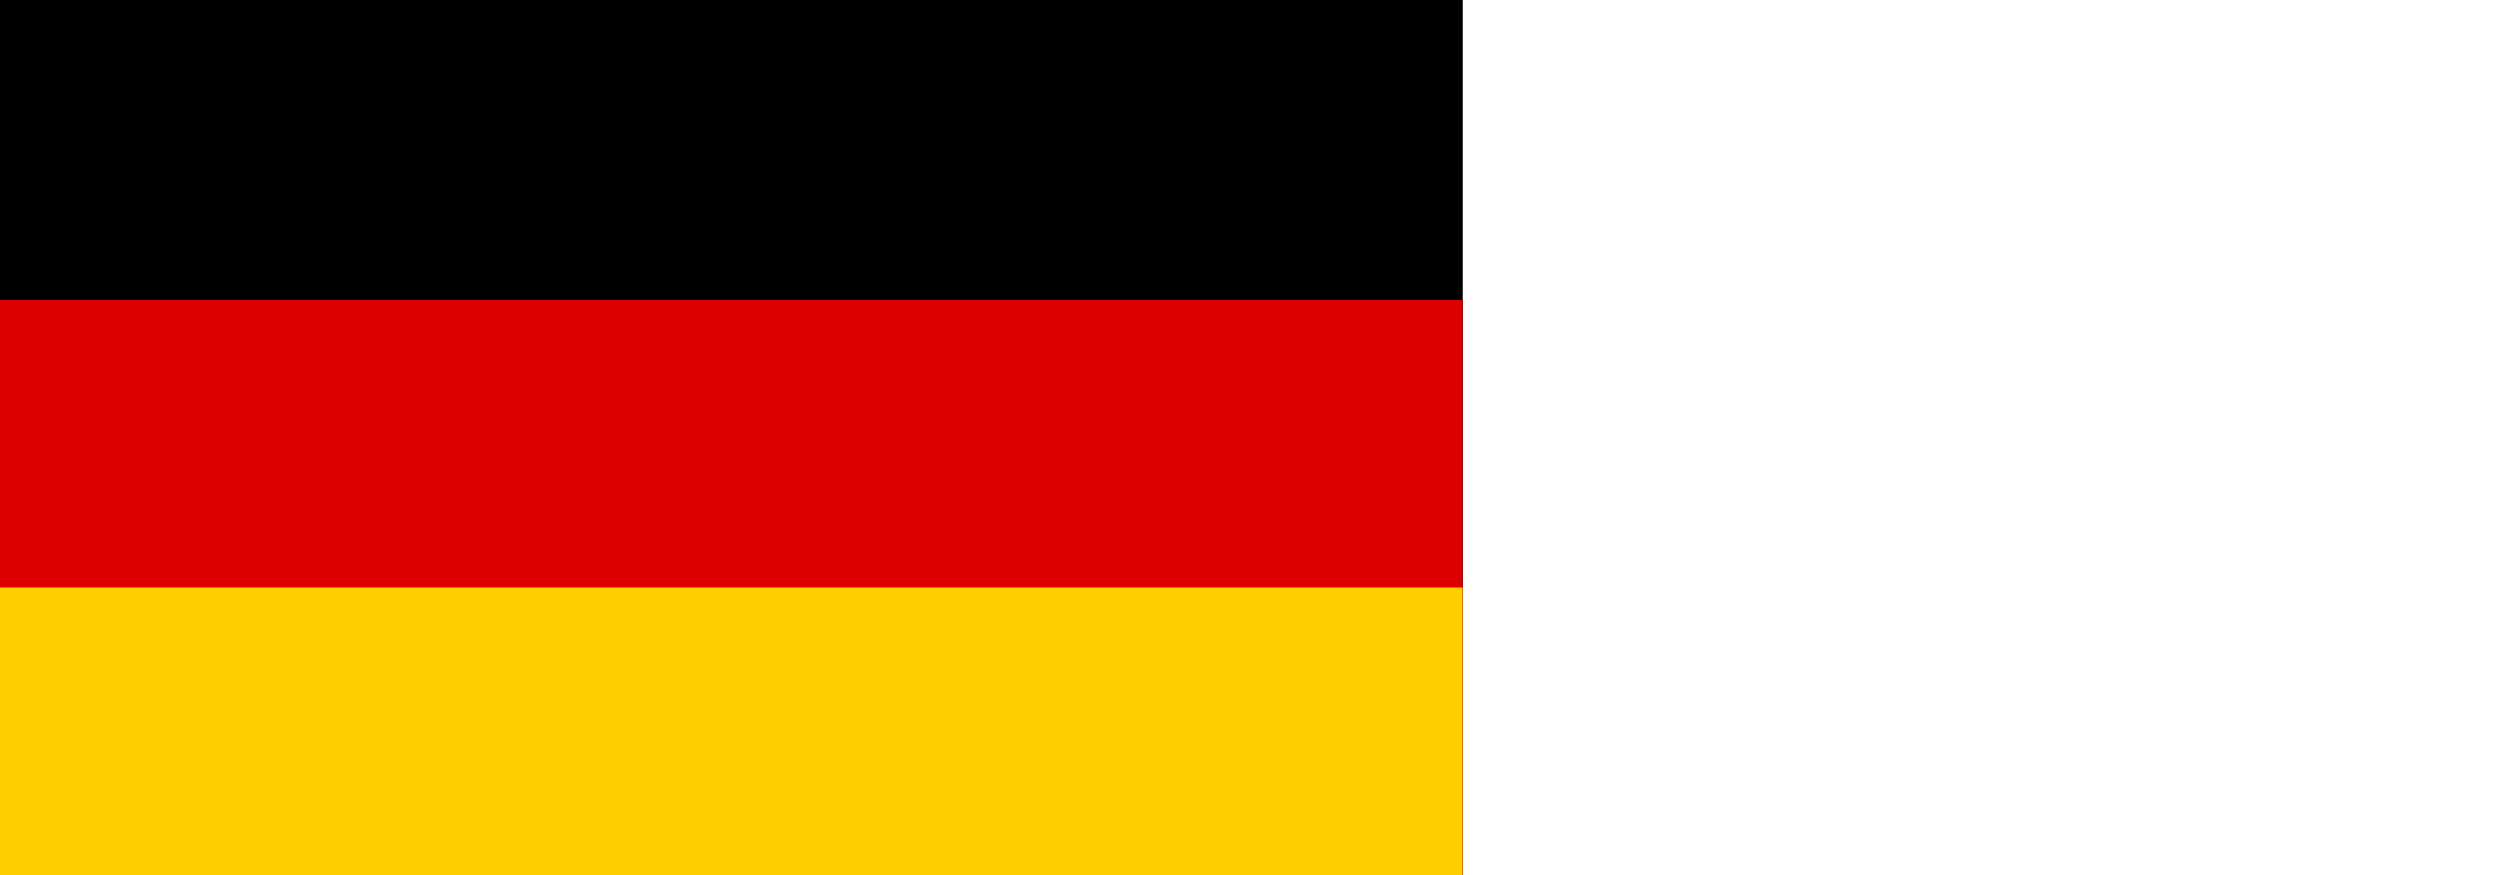
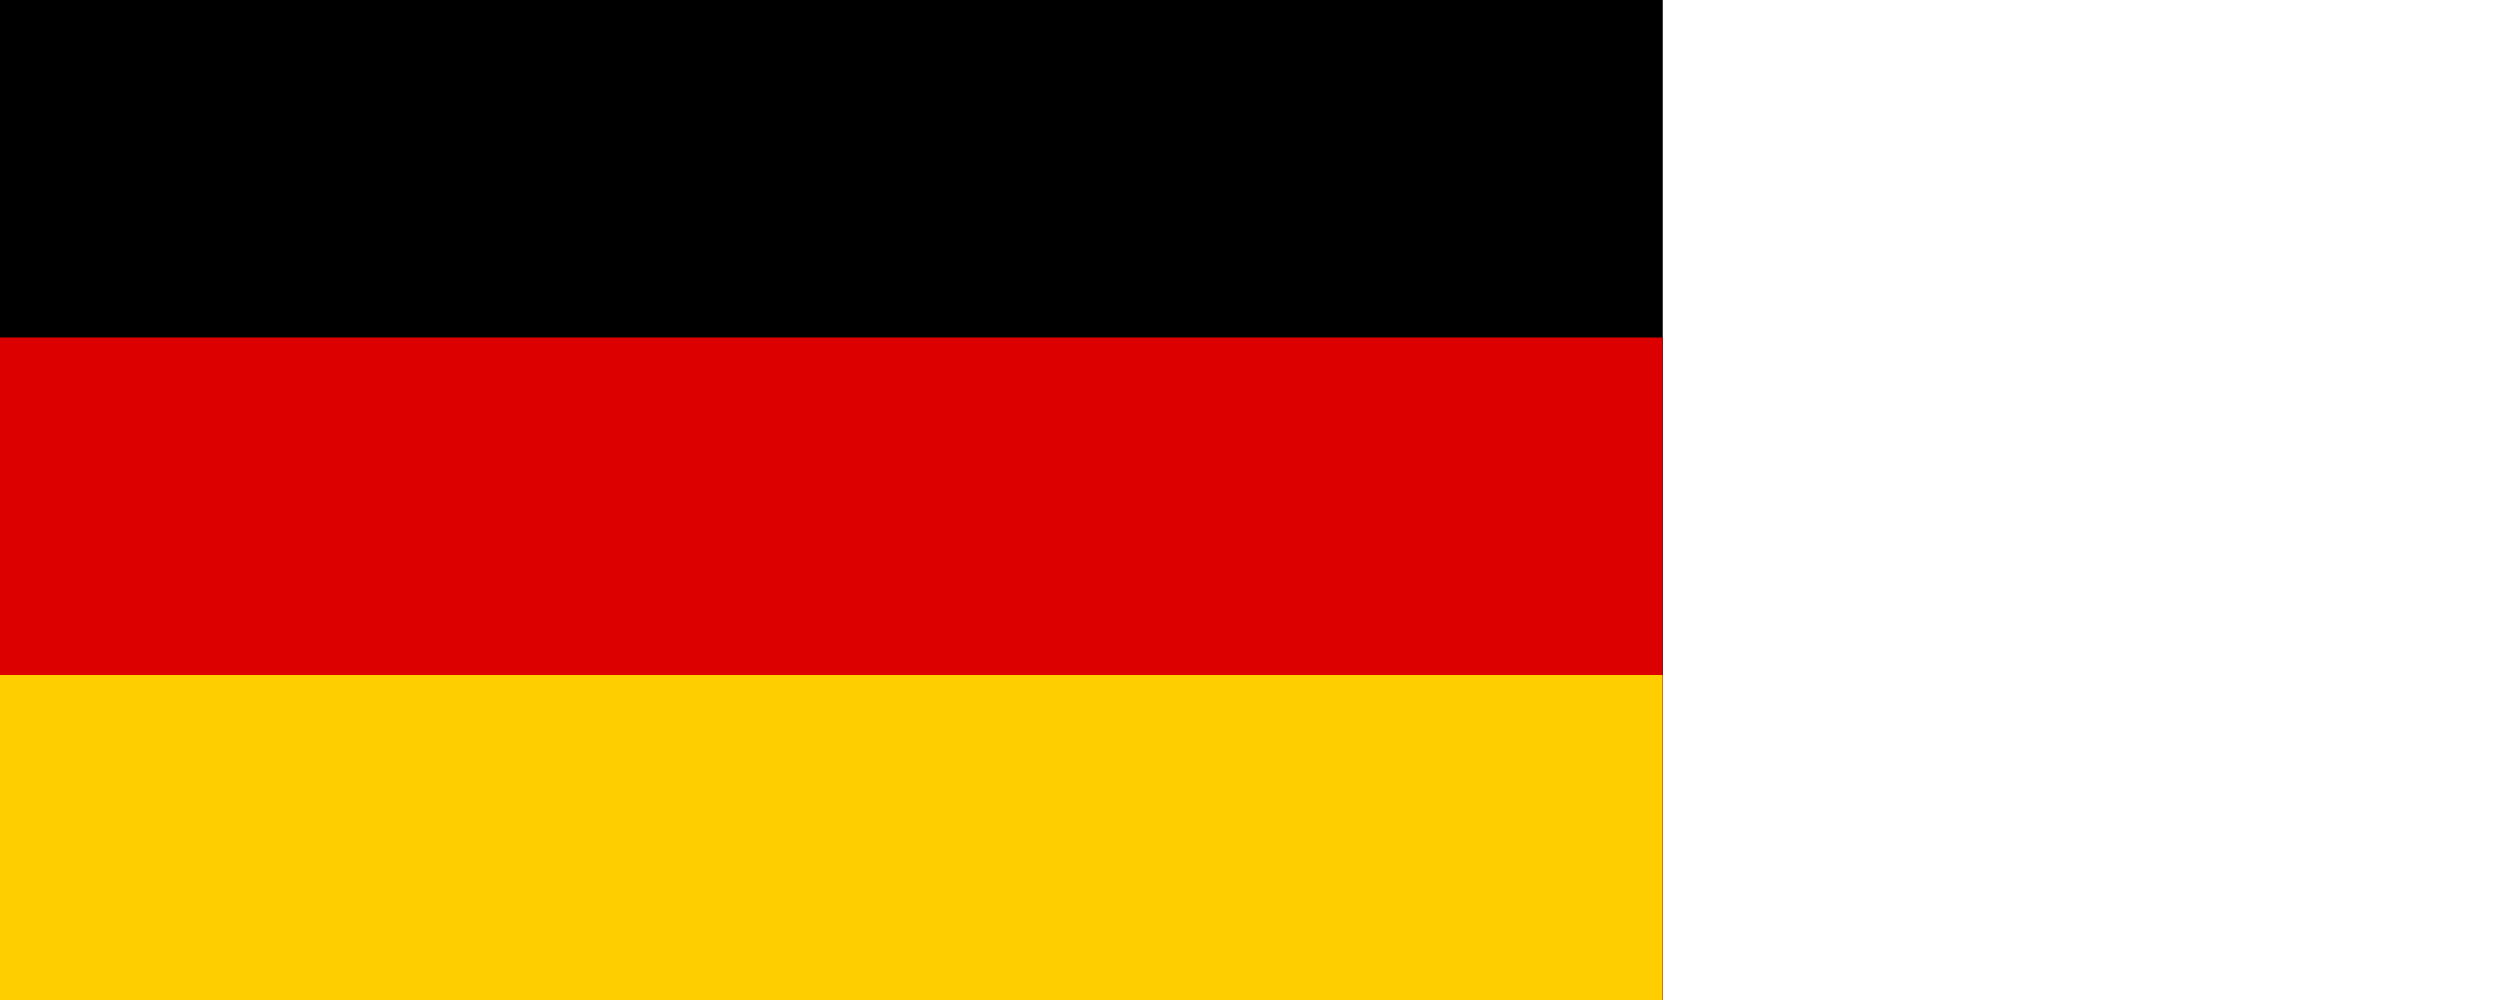
- <svg xmlns="http://www.w3.org/2000/svg" width="40" height="14" viewBox="0 0 0.2 0.07" version="1.1" id="svg3769">
+ <svg xmlns="http://www.w3.org/2000/svg" width="40" height="16" viewBox="0 0 0.2 0.08" version="1.1" id="svg3769">
  <defs id="defs3773" />
-   <rect id="black_stripe" width="0.117" height="0.07" y="0" x="0" style="fill:#000000;stroke-width:0.023" />
-   <rect id="red_stripe" width="0.117" height="0.047" y="0.024" x="0" style="fill:#dd0000;stroke-width:0.023" />
-   <rect id="gold_stripe" width="0.117" height="0.023" y="0.047" x="0" style="fill:#ffce00;stroke-width:0.023" />
-   <rect style="fill:#000000;stroke-width:0.023" x="0" y="0" height="0.07" width="0.117" id="rect3825" />
-   <rect style="fill:#dd0000;stroke-width:0.023" x="0" y="0.024" height="0.047" width="0.117" id="rect3827" />
-   <rect style="fill:#ffce00;stroke-width:0.023" x="0" y="0.047" height="0.023" width="0.117" id="rect3829" />
+   <rect id="black_stripe" width="0.133" height="0.08" y="0" x="0" style="fill:#000000;stroke-width:0.027" />
+   <rect id="red_stripe" width="0.133" height="0.053" y="0.027" x="0" style="fill:#dd0000;stroke-width:0.027" />
+   <rect id="gold_stripe" width="0.133" height="0.027" y="0.054" x="0" style="fill:#ffce00;stroke-width:0.027" />
+   <rect style="fill:#000000;stroke-width:0.027" x="0" y="0" height="0.08" width="0.133" id="rect3825" />
+   <rect style="fill:#dd0000;stroke-width:0.027" x="0" y="0.027" height="0.053" width="0.133" id="rect3827" />
+   <rect style="fill:#ffce00;stroke-width:0.027" x="0" y="0.054" height="0.027" width="0.133" id="rect3829" />
</svg>
